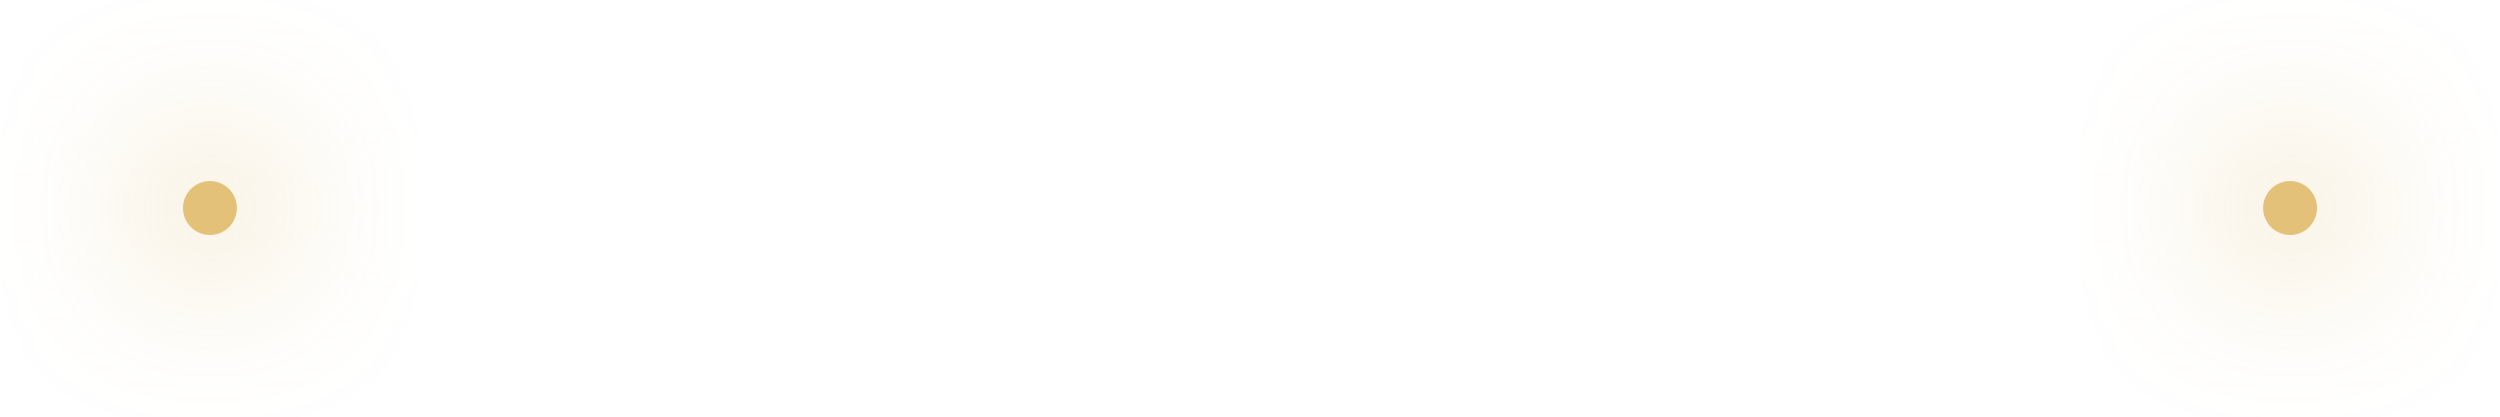
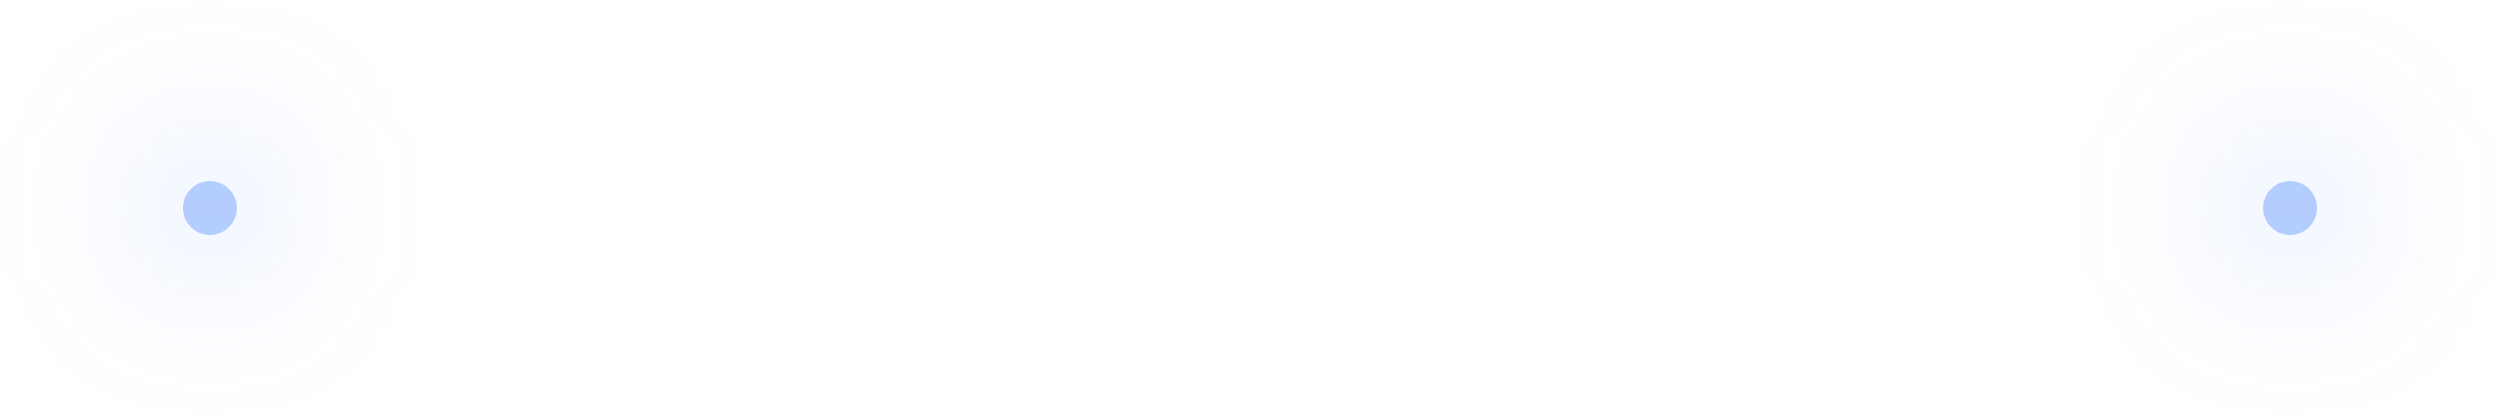
<svg xmlns="http://www.w3.org/2000/svg" width="649" height="108" viewBox="0 0 649 108" fill="none">
  <g filter="url(#filter0_f_395_463)">
-     <circle cx="54.5" cy="54" r="10" fill="#D39E2C" />
+     <circle cx="54.5" cy="54" r="10" fill="#1F6AFC80" />
  </g>
-   <circle cx="54.5" cy="54" r="7" fill="#D39E2C" fill-opacity="0.6" />
+   <circle cx="54.5" cy="54" r="7" fill="#1F6AFC80" fill-opacity="0.6" />
  <g filter="url(#filter1_f_395_463)">
-     <circle cx="594.5" cy="54" r="10" fill="#D39E2C" />
+     <circle cx="594.5" cy="54" r="10" fill="#1F6AFC80" />
  </g>
-   <circle cx="594.5" cy="54" r="7" fill="#D39E2C" fill-opacity="0.6" />
+   <circle cx="594.5" cy="54" r="7" fill="#1F6AFC80" fill-opacity="0.6" />
  <defs>
    <filter id="filter0_f_395_463" x="0.5" y="0" width="108" height="108" filterUnits="userSpaceOnUse" color-interpolation-filters="sRGB">
      <feFlood flood-opacity="0" result="BackgroundImageFix" />
      <feBlend mode="normal" in="SourceGraphic" in2="BackgroundImageFix" result="shape" />
      <feGaussianBlur stdDeviation="22" result="effect1_foregroundBlur_395_463" />
    </filter>
    <filter id="filter1_f_395_463" x="540.5" y="0" width="108" height="108" filterUnits="userSpaceOnUse" color-interpolation-filters="sRGB">
      <feFlood flood-opacity="0" result="BackgroundImageFix" />
      <feBlend mode="normal" in="SourceGraphic" in2="BackgroundImageFix" result="shape" />
      <feGaussianBlur stdDeviation="22" result="effect1_foregroundBlur_395_463" />
    </filter>
  </defs>
</svg>
